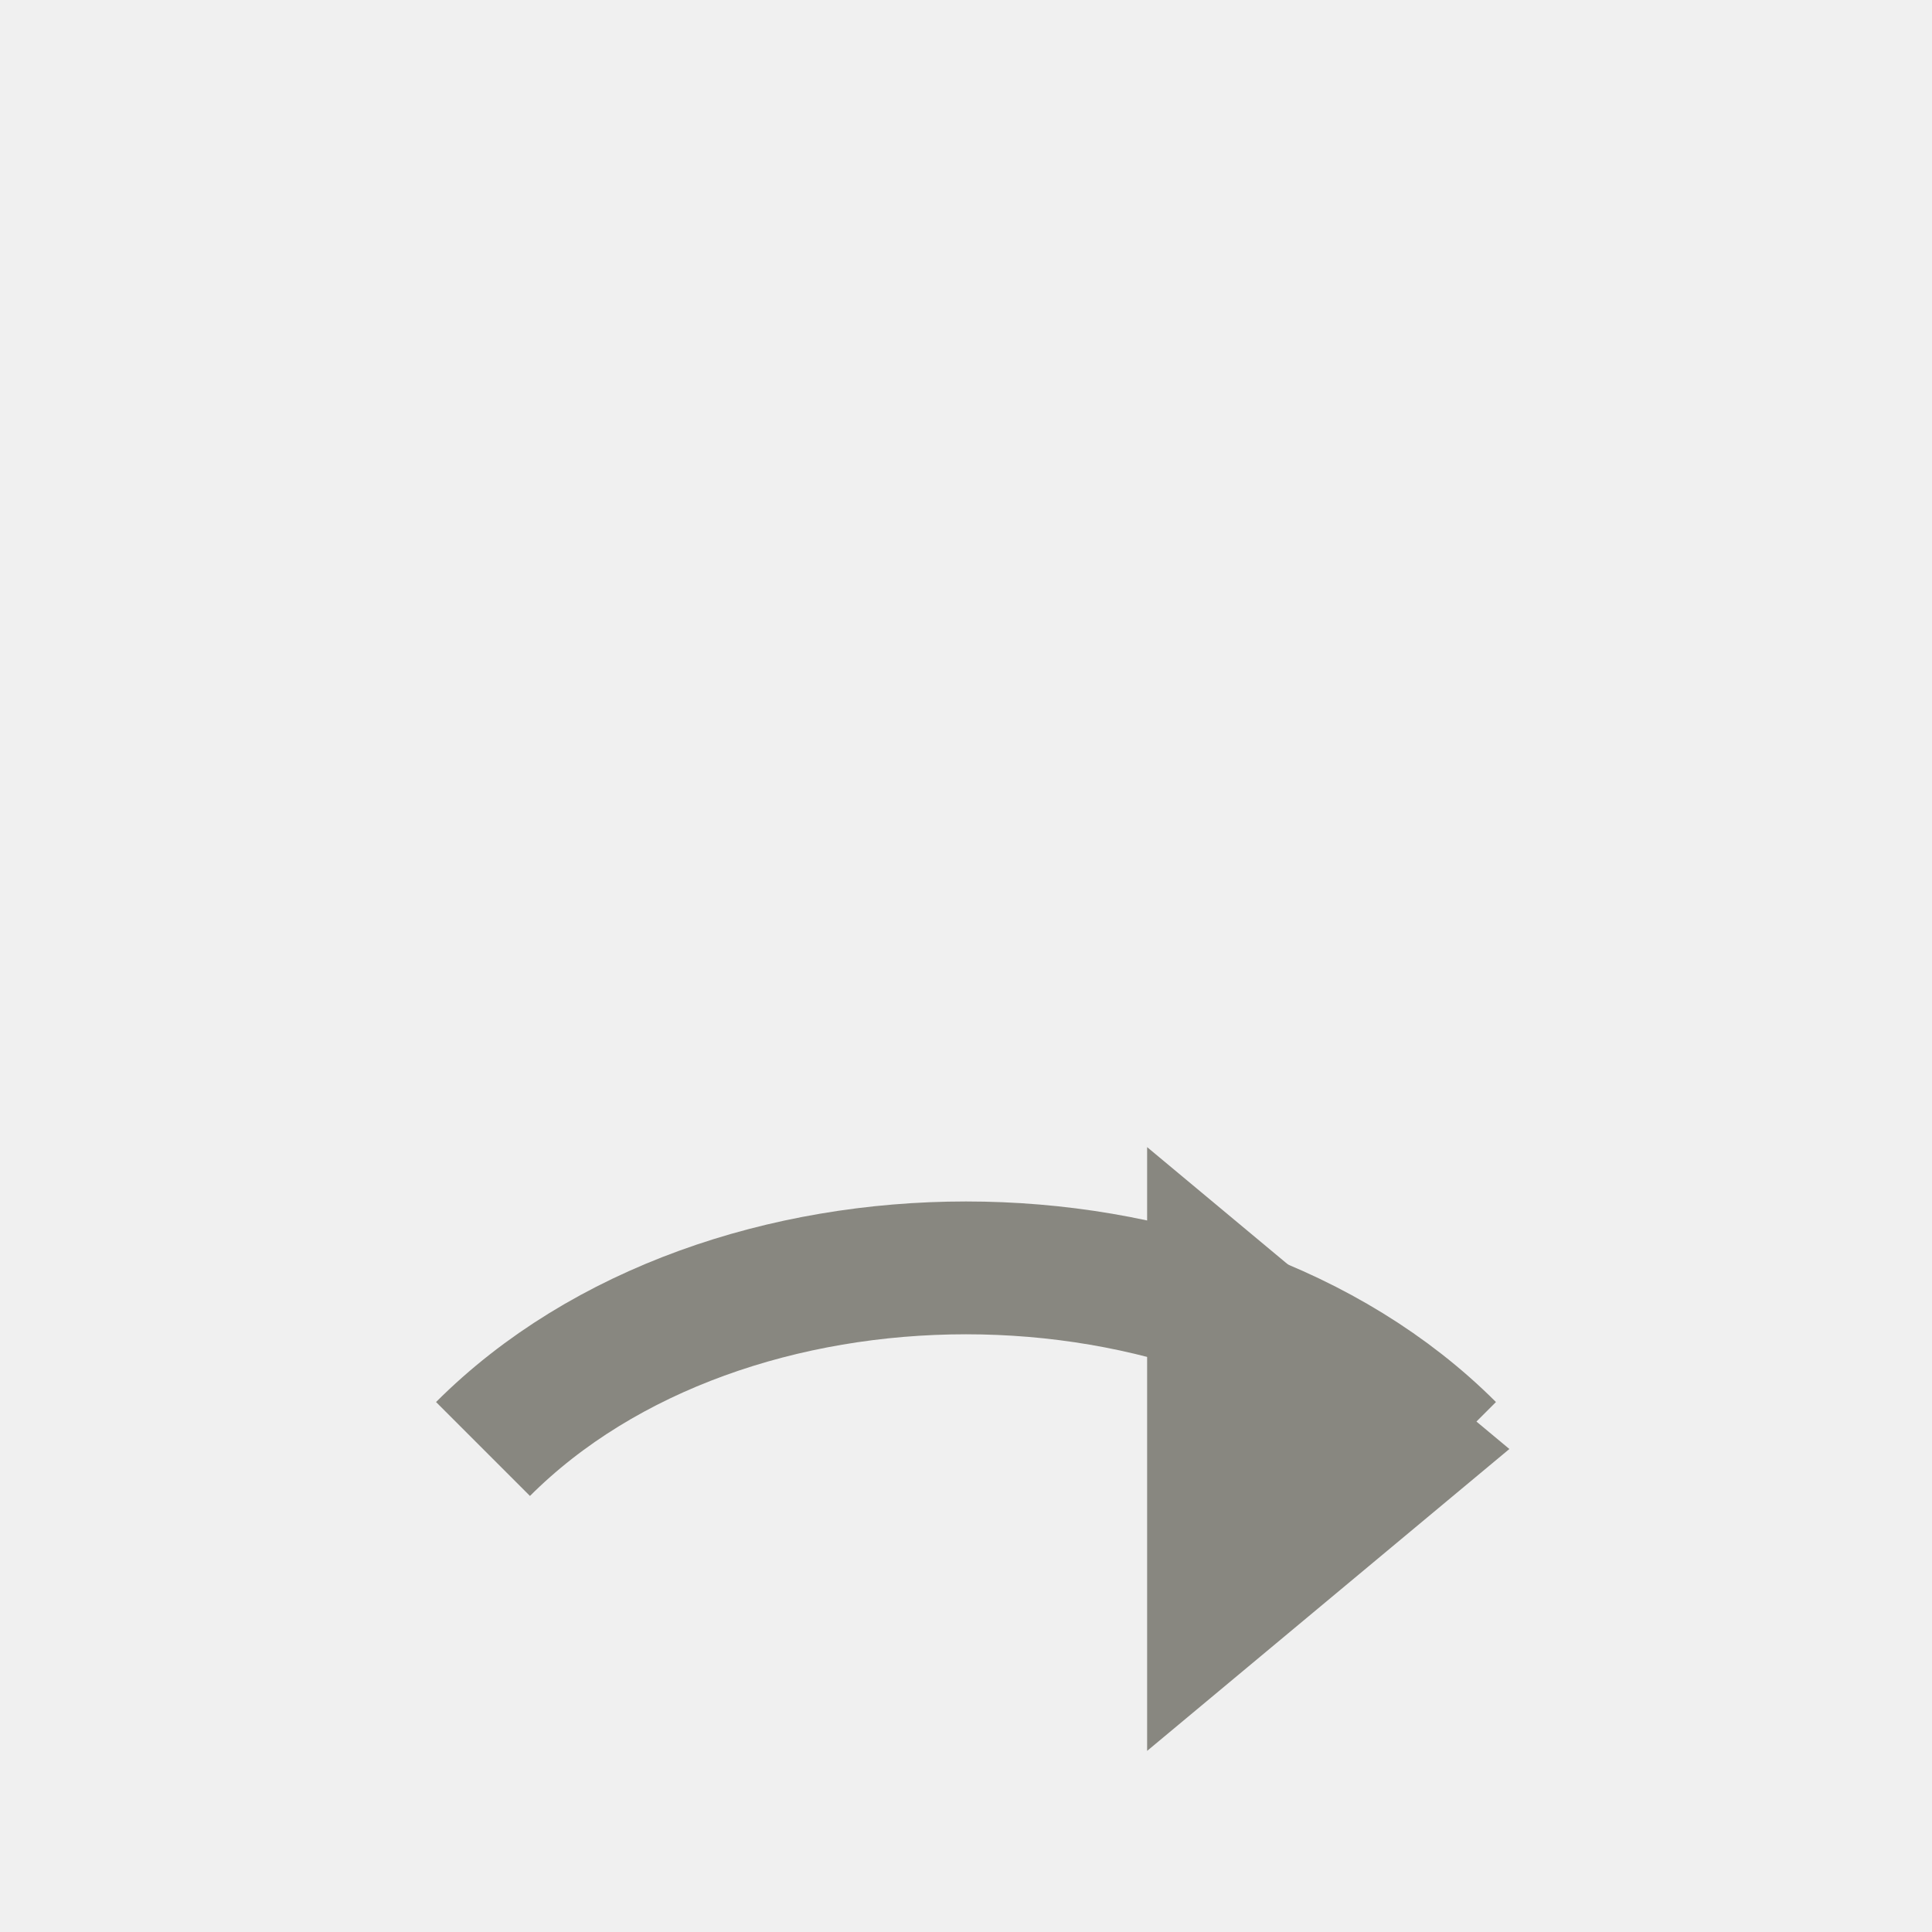
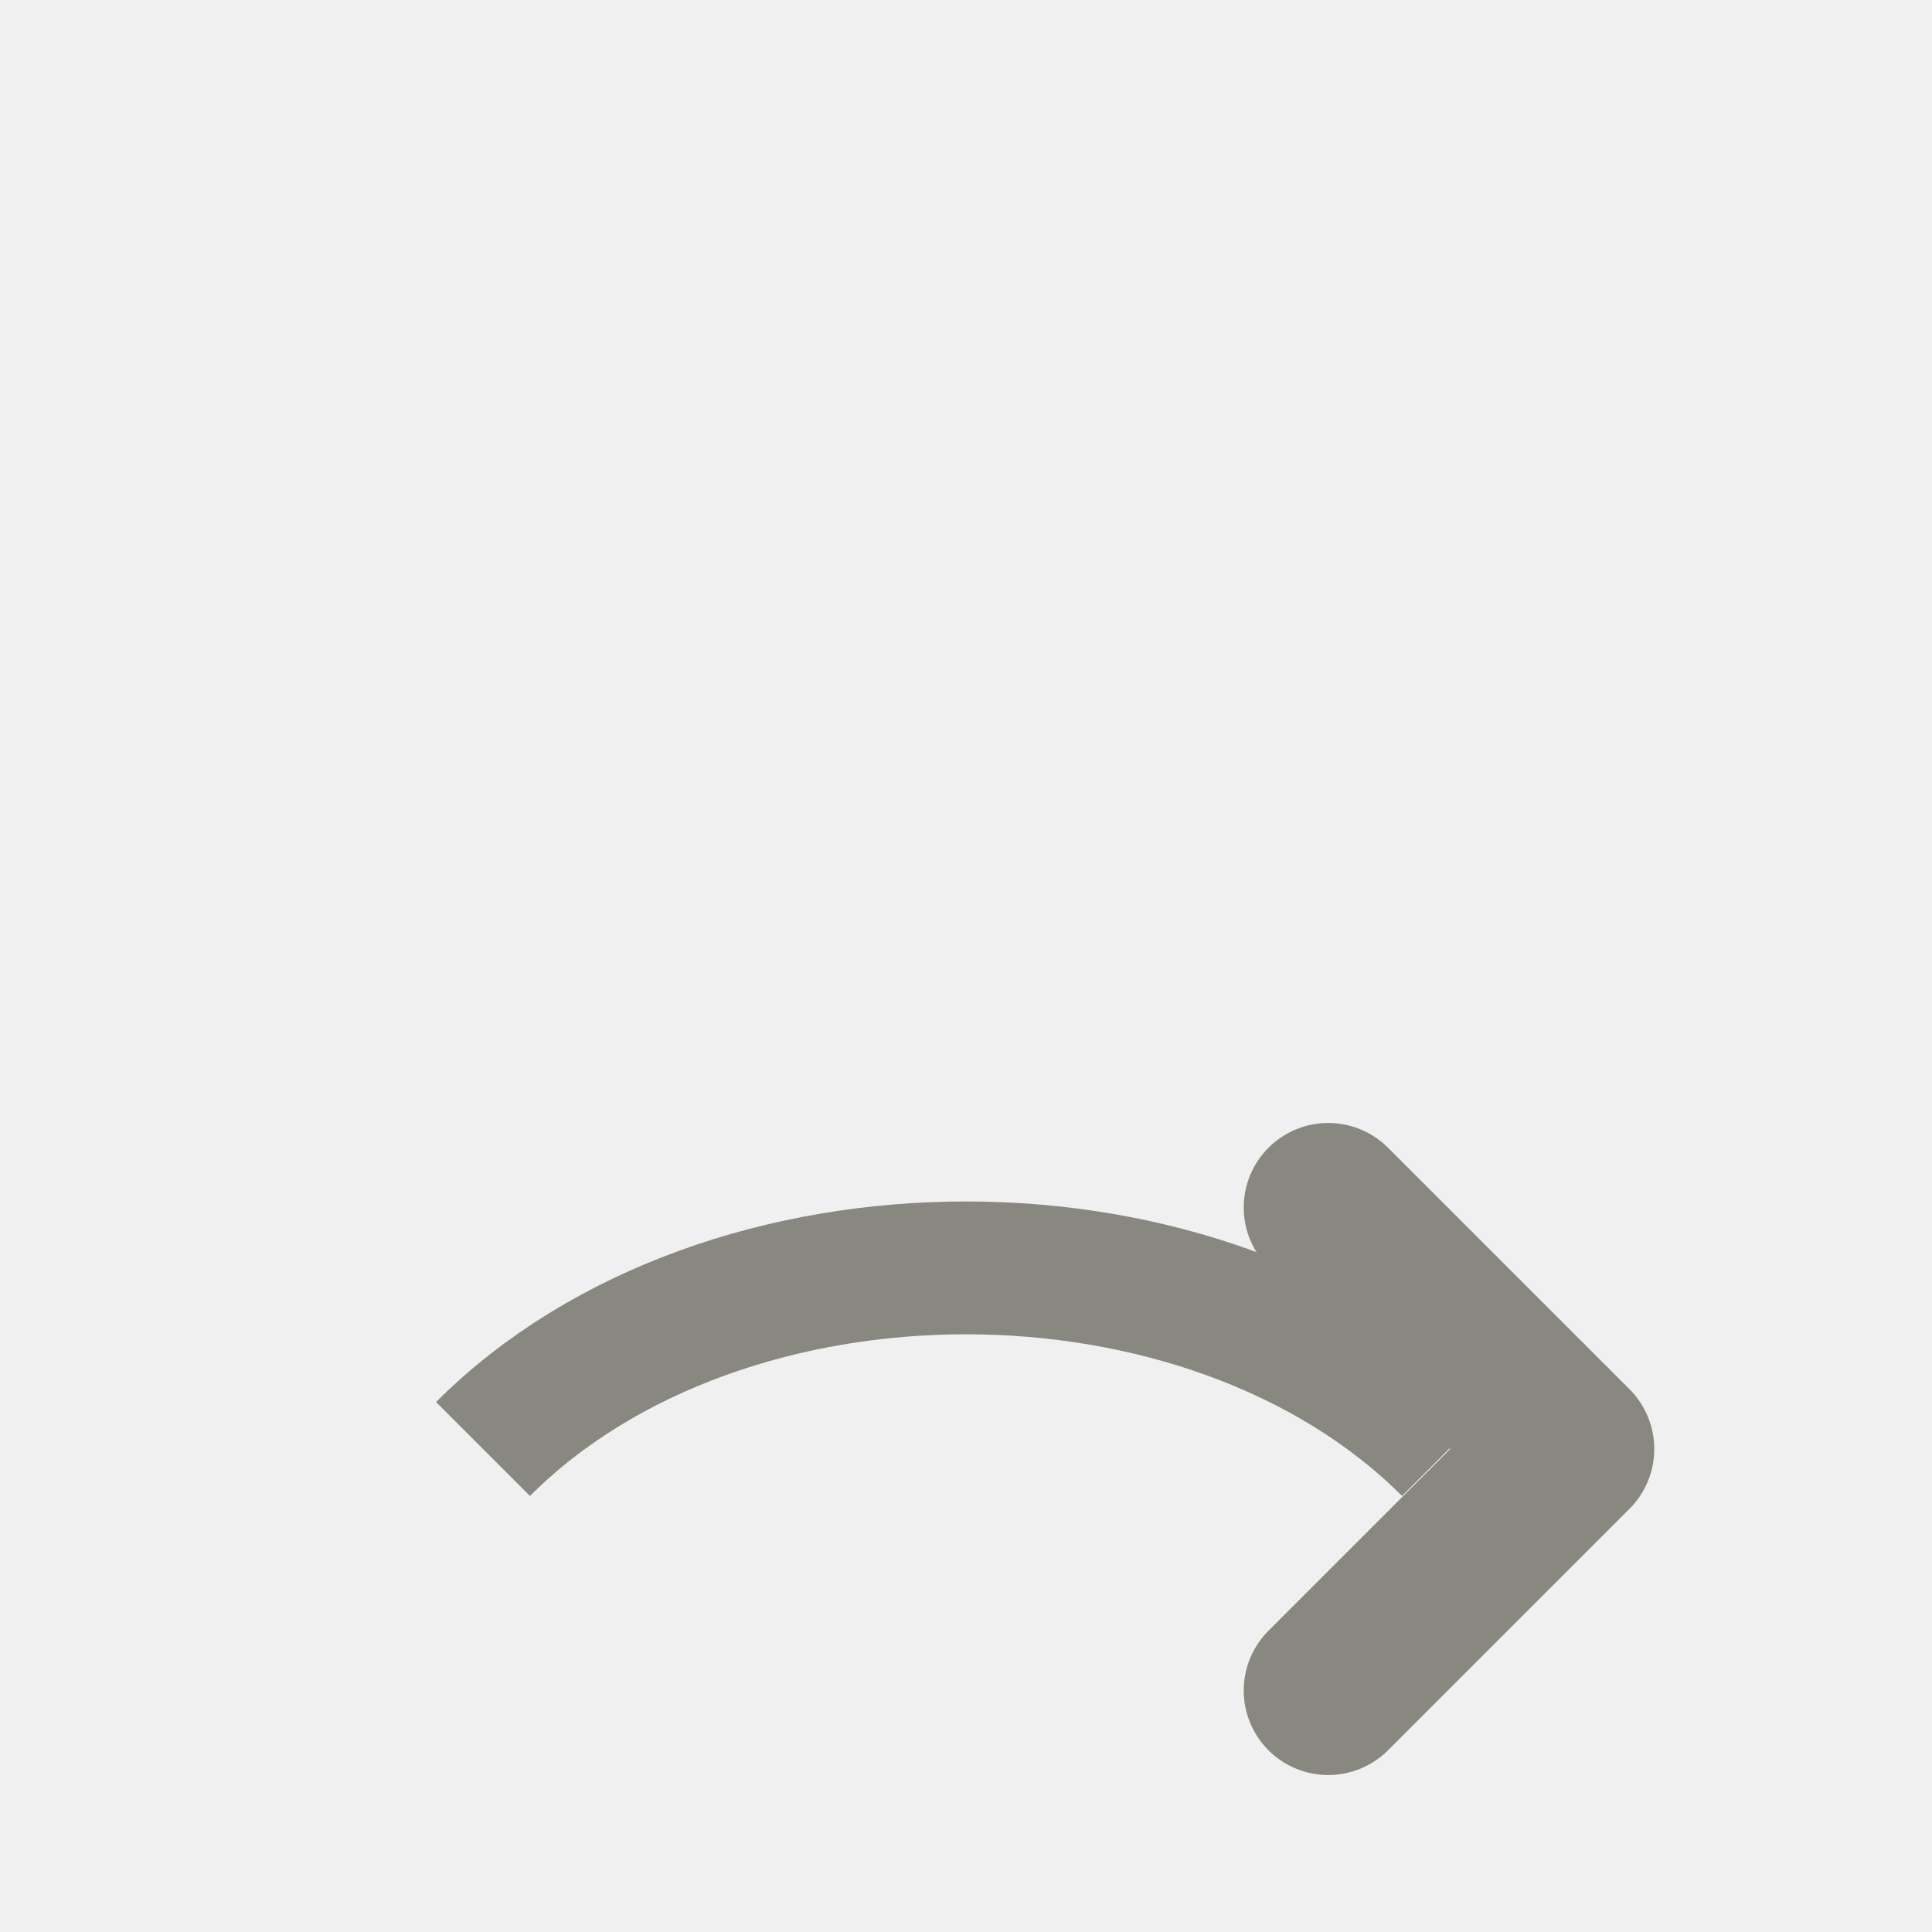
<svg xmlns="http://www.w3.org/2000/svg" width="32" height="32" viewBox="0 0 32 32" fill="none">
  <rect width="32" height="32" fill="white" fill-opacity="0" />
  <path d="M8 24c4-4 12-4 16 0" stroke="#888780" stroke-width="2.2" fill="none" />
-   <polygon points="25,24 19,19 19,29" fill="#888780" />
+   <path d="M22 20 L26 24 L22 28" fill="none" stroke="#888780" stroke-width="2.8" stroke-linecap="round" stroke-linejoin="round" />
</svg>
